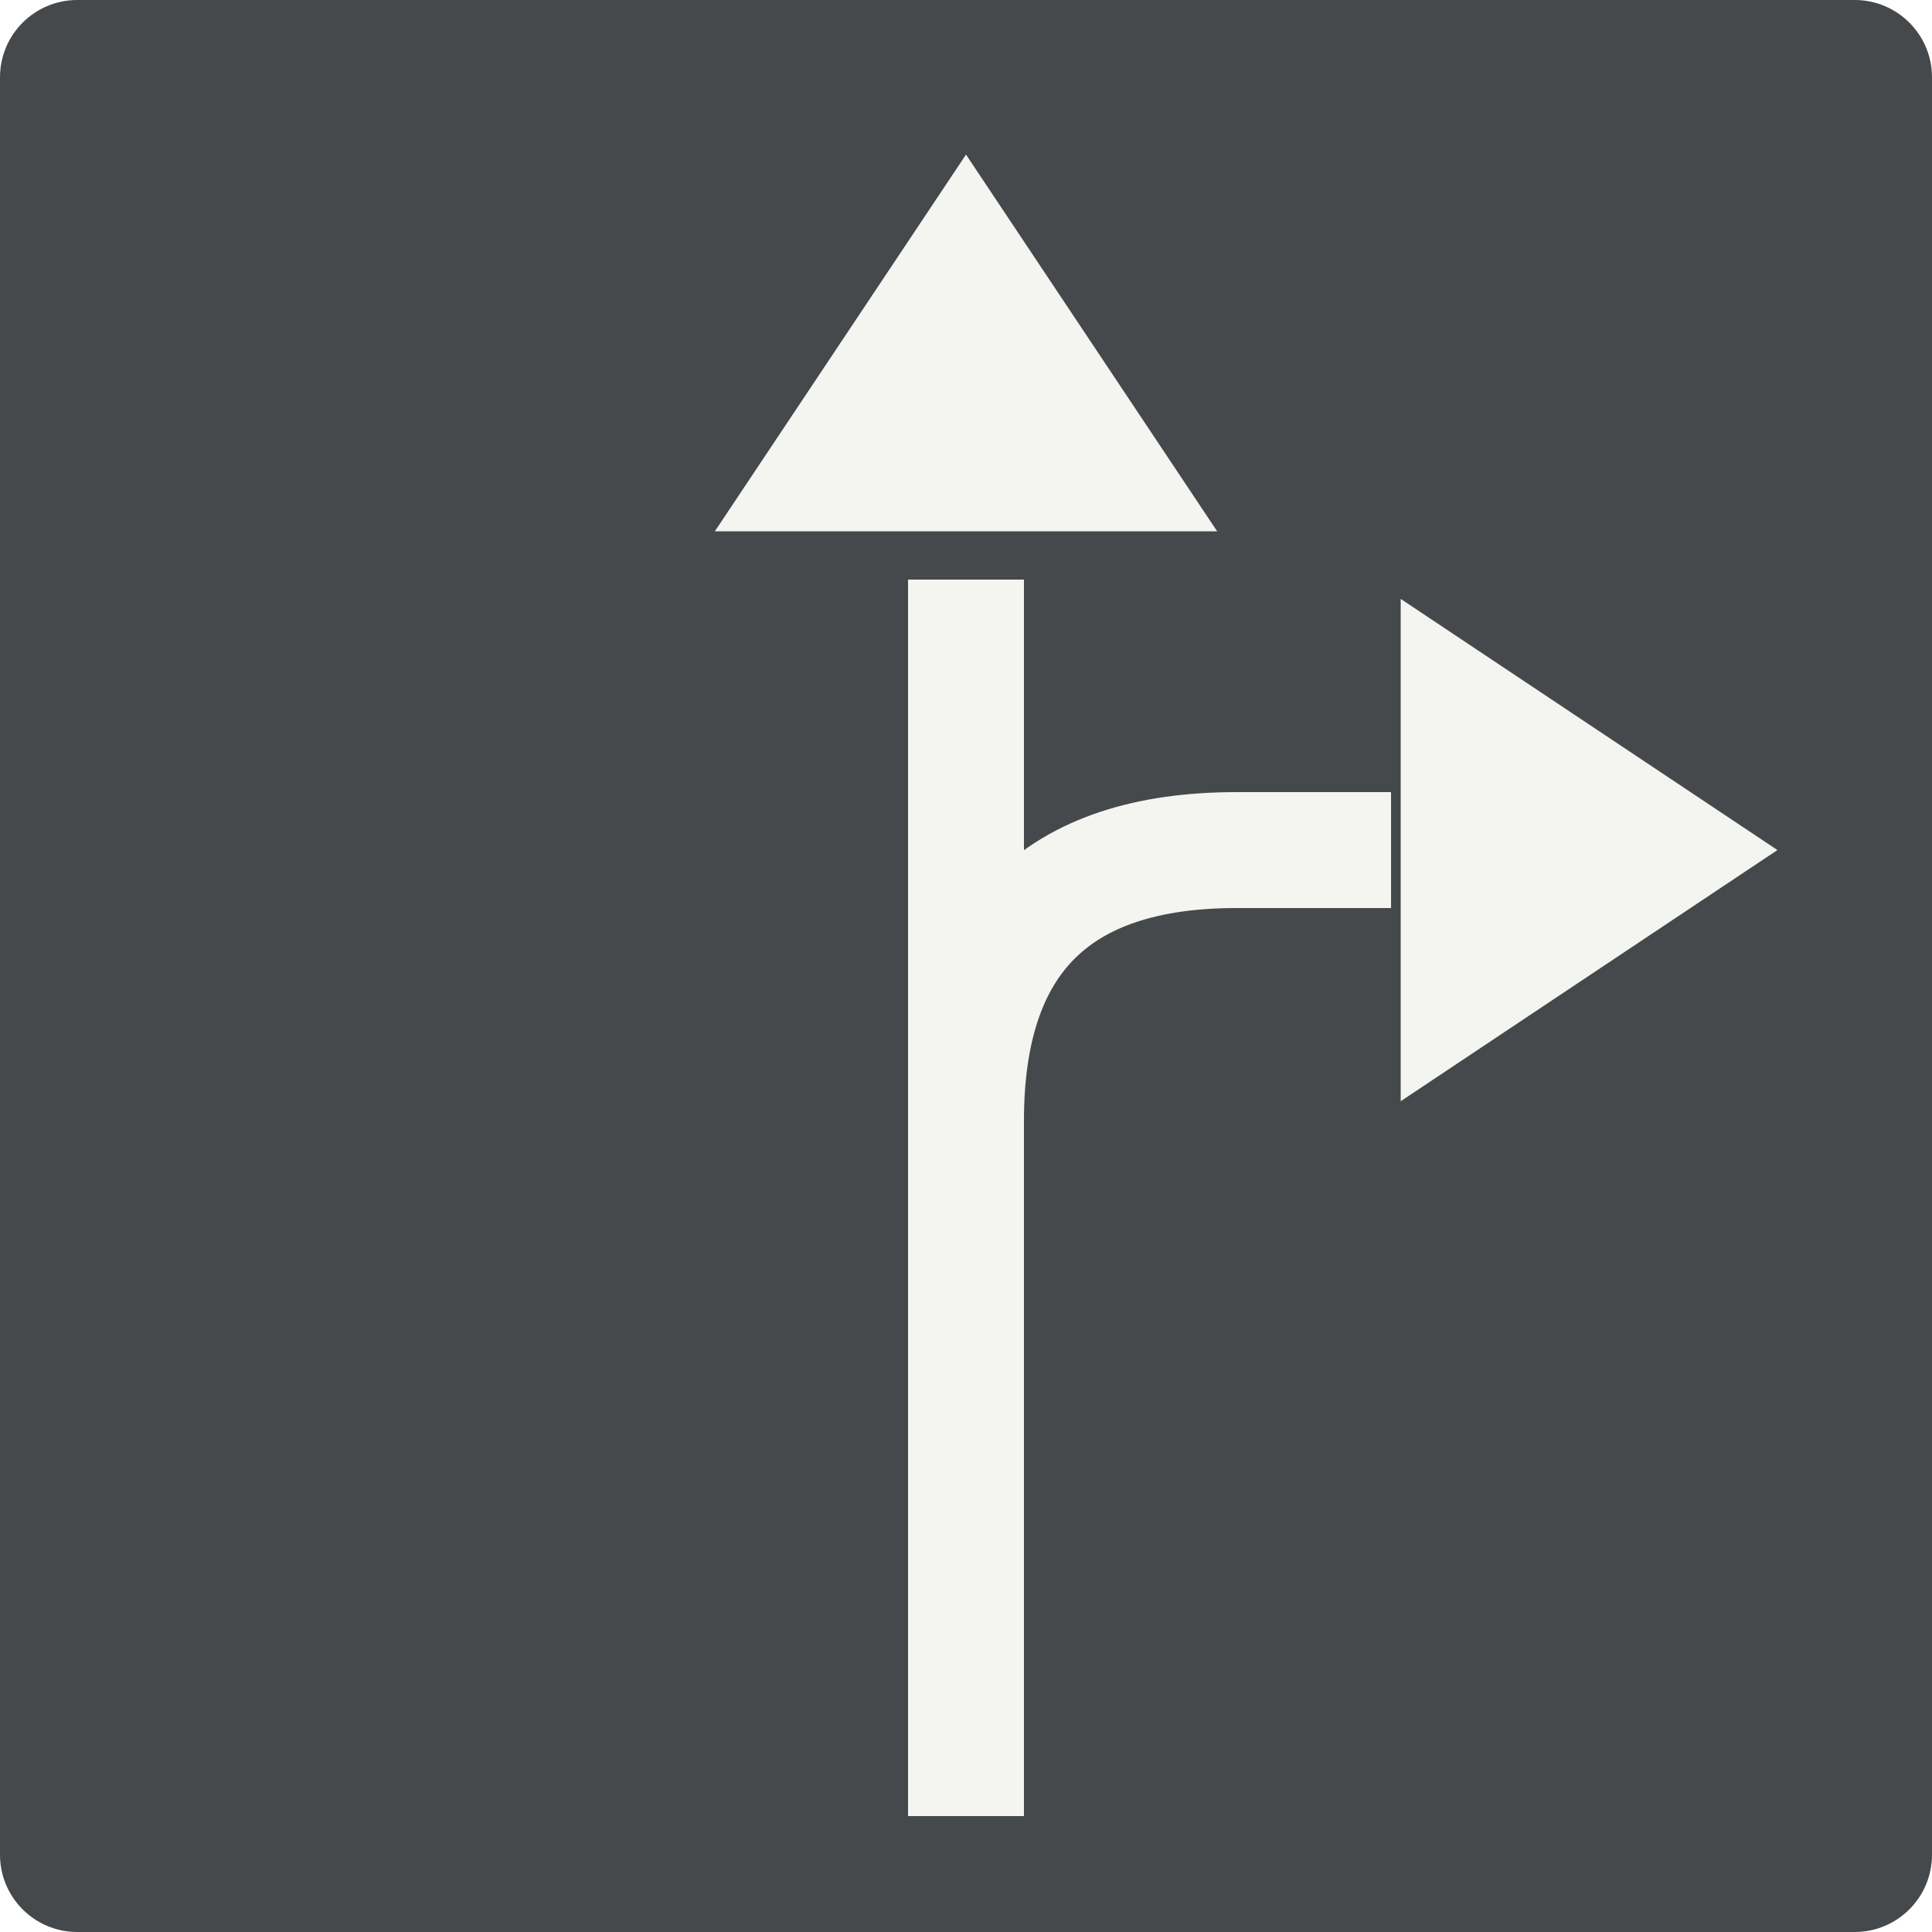
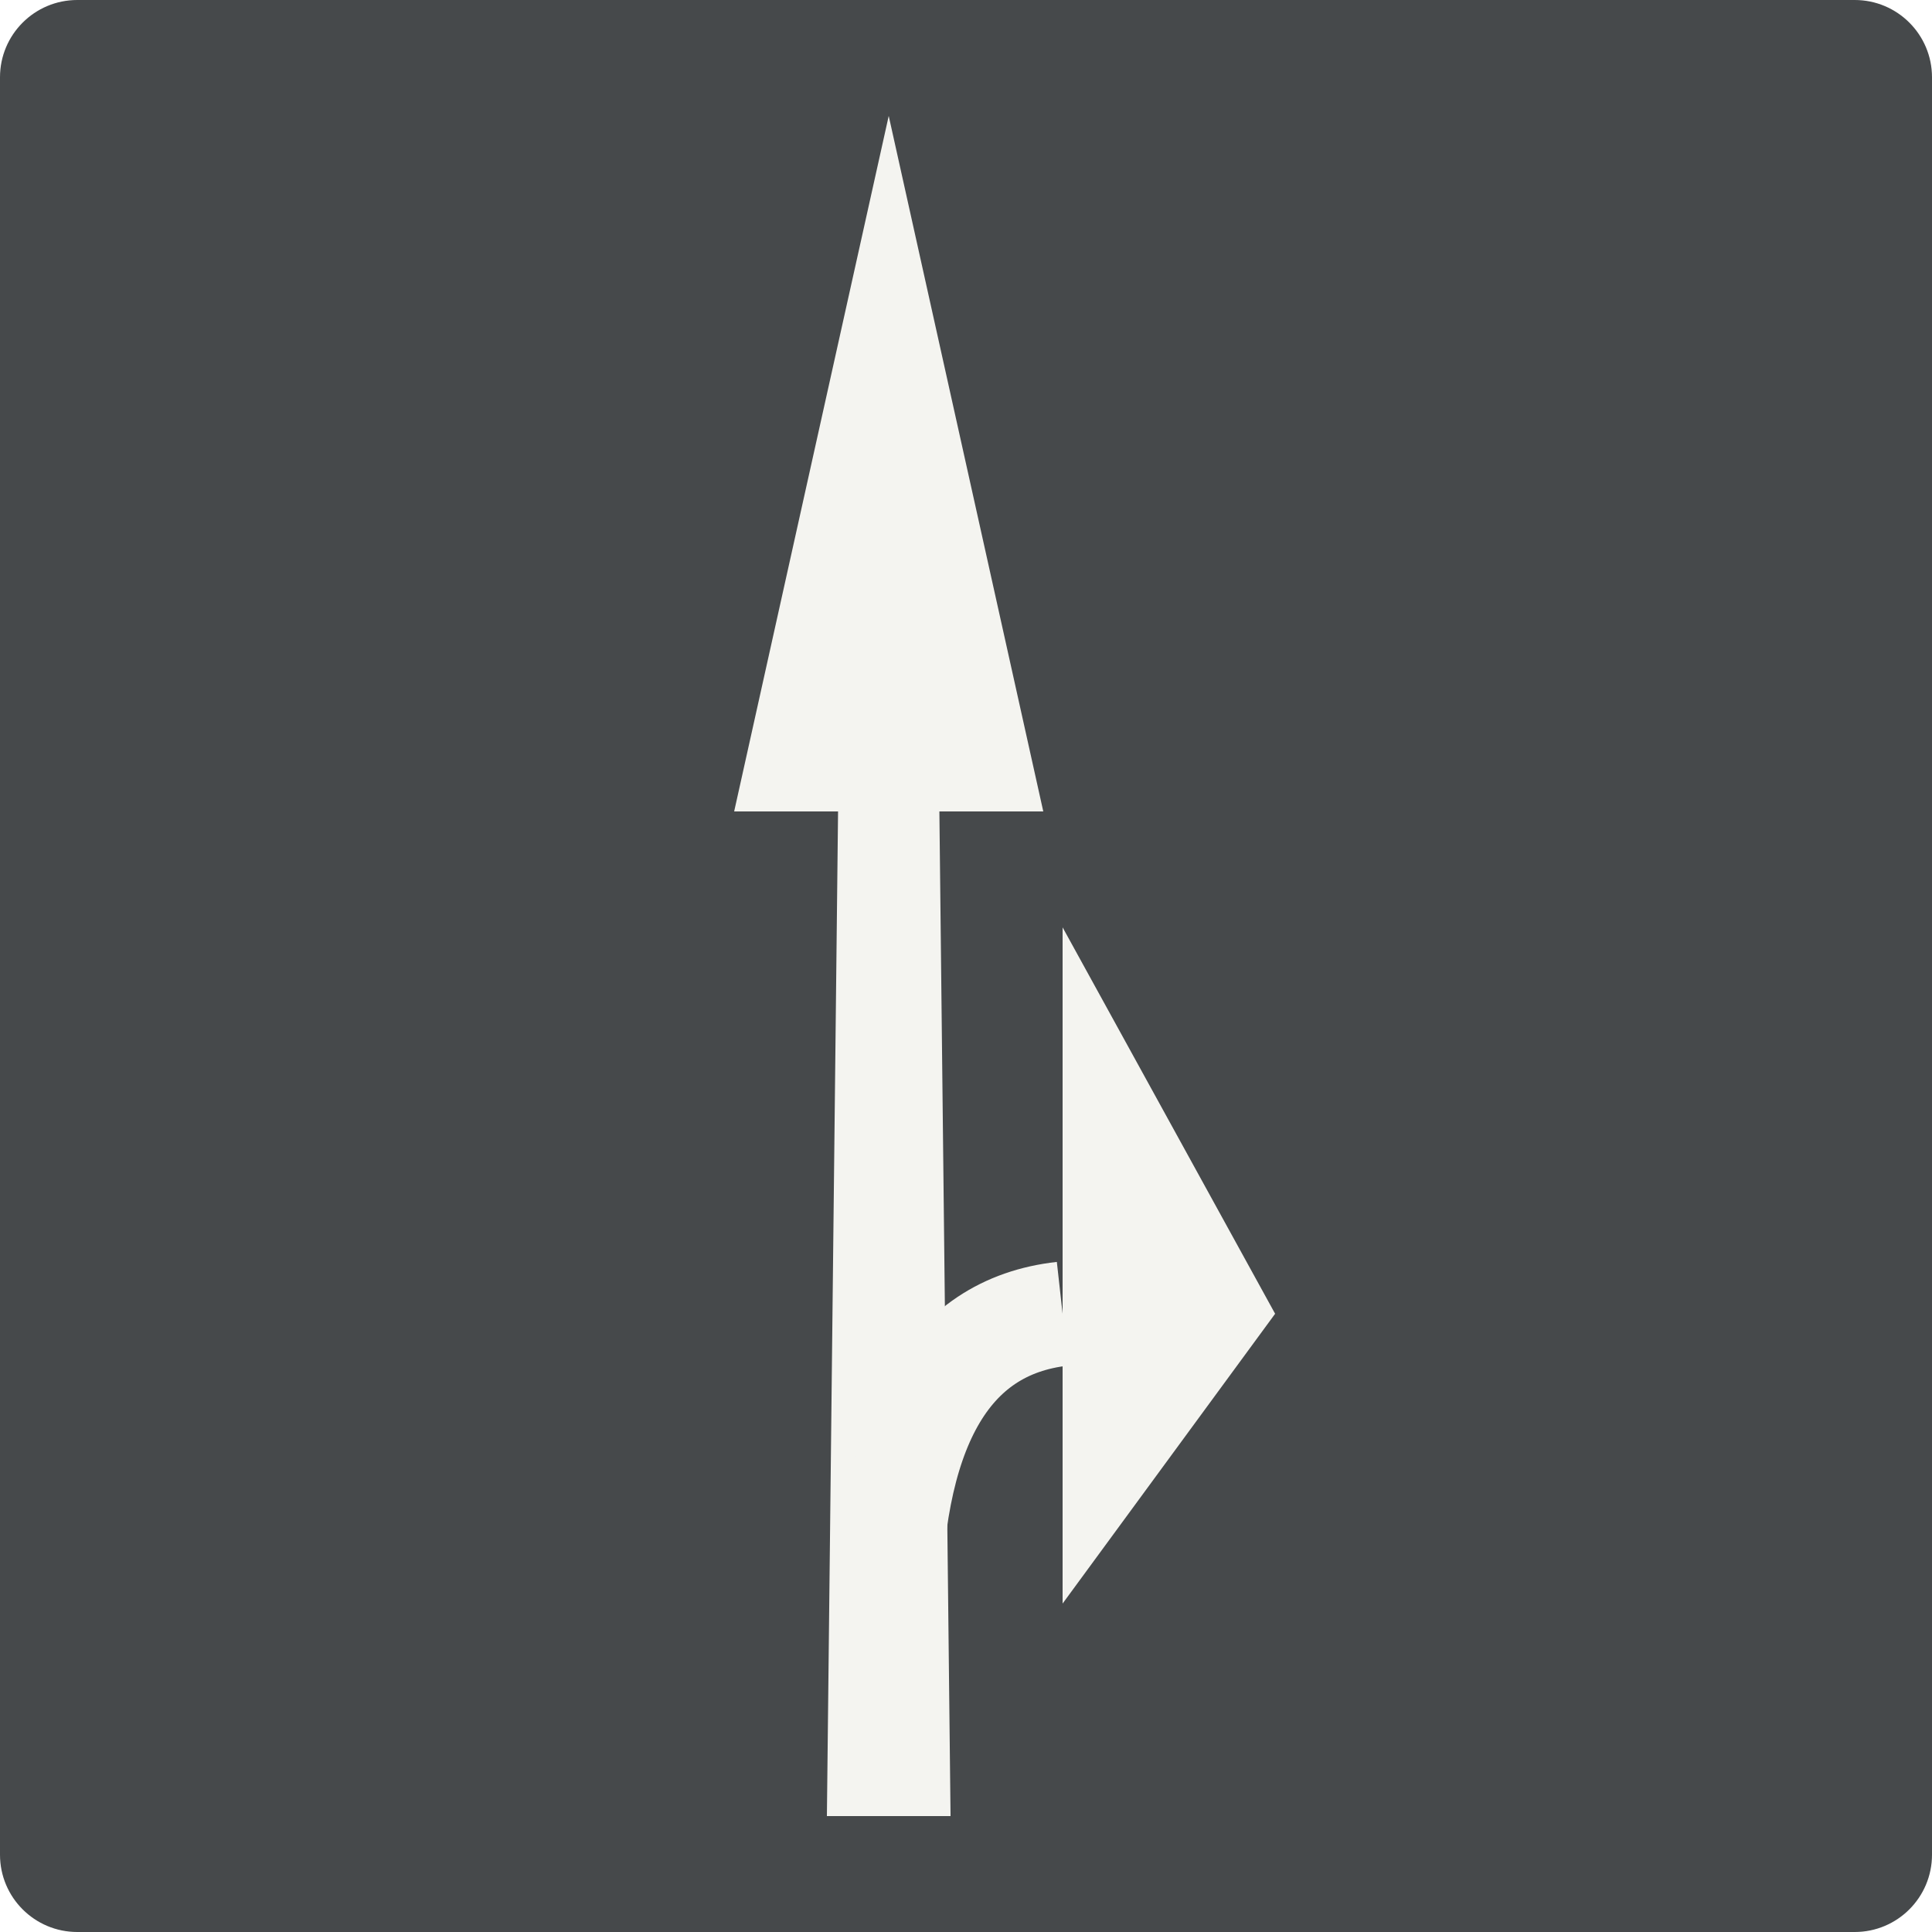
<svg xmlns="http://www.w3.org/2000/svg" viewBox="0 0 100 100">
  <rect width="100" height="100" rx="4" fill="#46494b" />
-   <path d="M50 94V30" fill="none" stroke="#f4f4f0" stroke-width="6" />
-   <path d="M50.0 8.0L63.0 27.5L37.0 27.5Z" fill="#f4f4f0" />
-   <path d="M50 94V58Q50 44 64 44H72" fill="none" stroke="#f4f4f0" stroke-width="6" />
-   <path d="M92.0 44.0L72.5 57.0L72.5 31.0Z" fill="#f4f4f0" />
+   <path d="M42.8 94H49.2L48.6 40H43.4Z" fill="#f4f4f0" />
+   <path d="M46 6L54 42H38Z" fill="#f4f4f0" />
+   <path d="M46 84Q46 69 55 68" fill="none" stroke="#f4f4f0" stroke-width="5.4" />
+   <path d="M55 48L66 68L55 83Z" fill="#f4f4f0" />
</svg>
